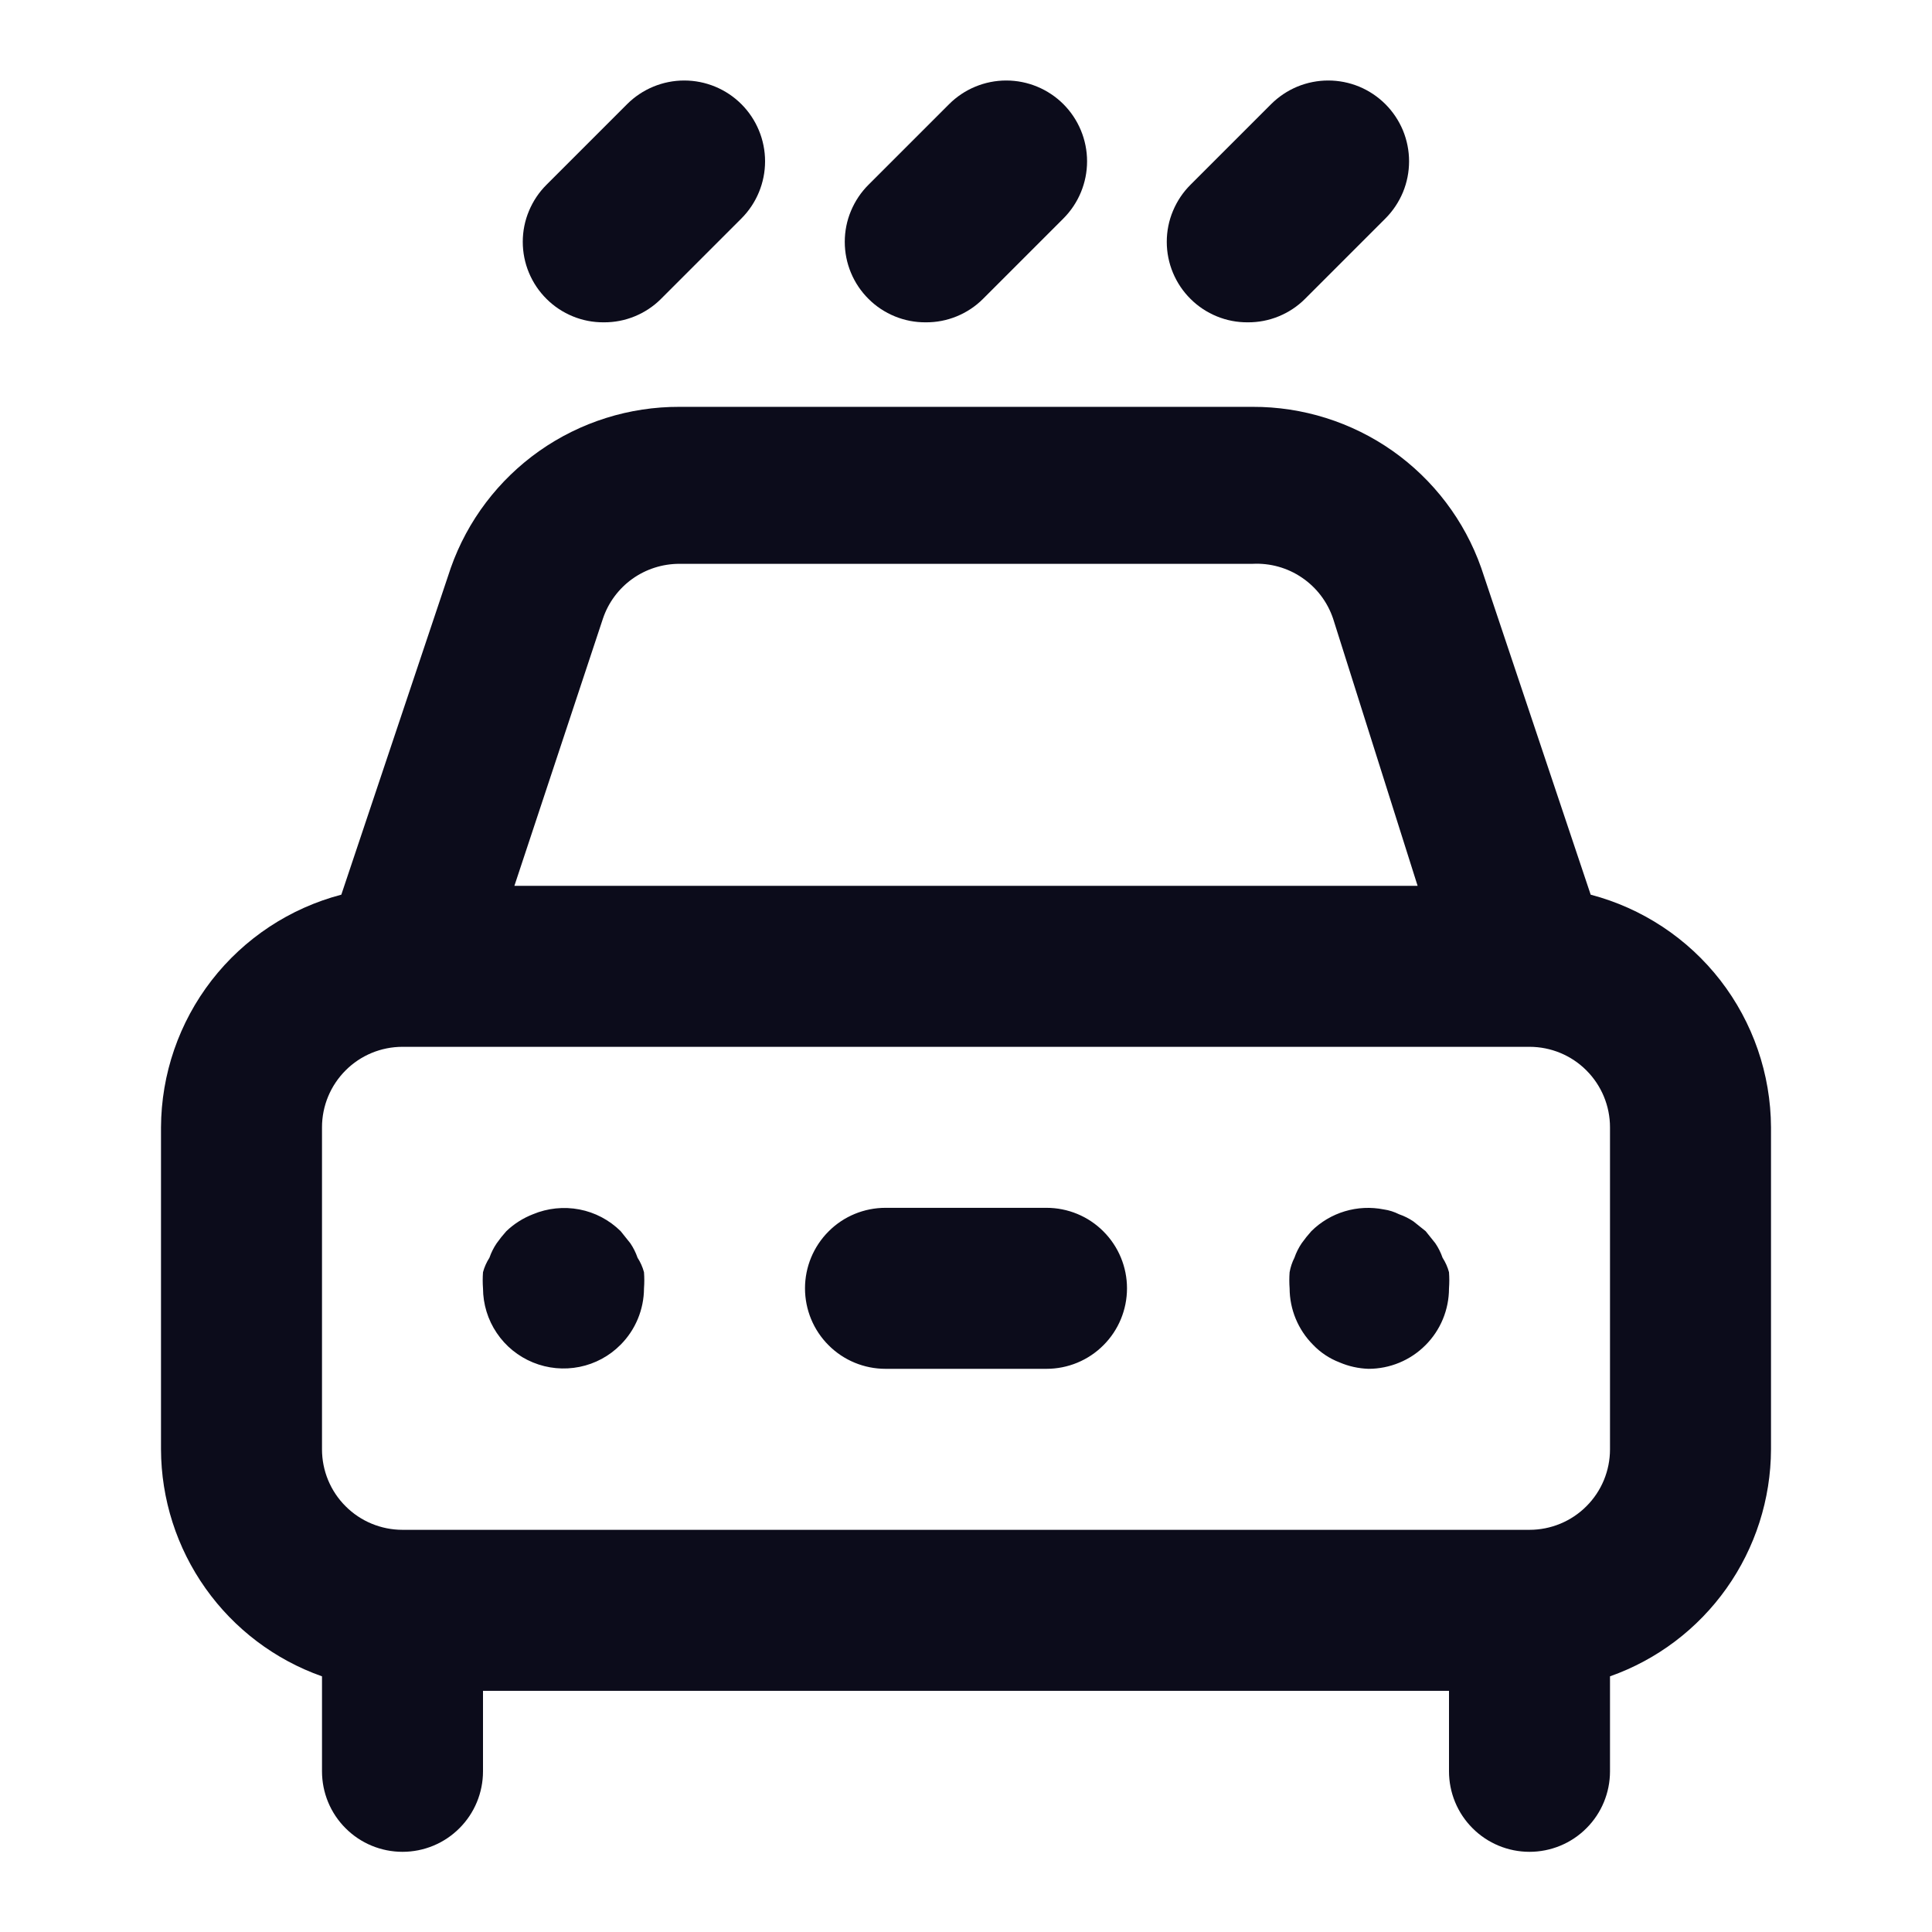
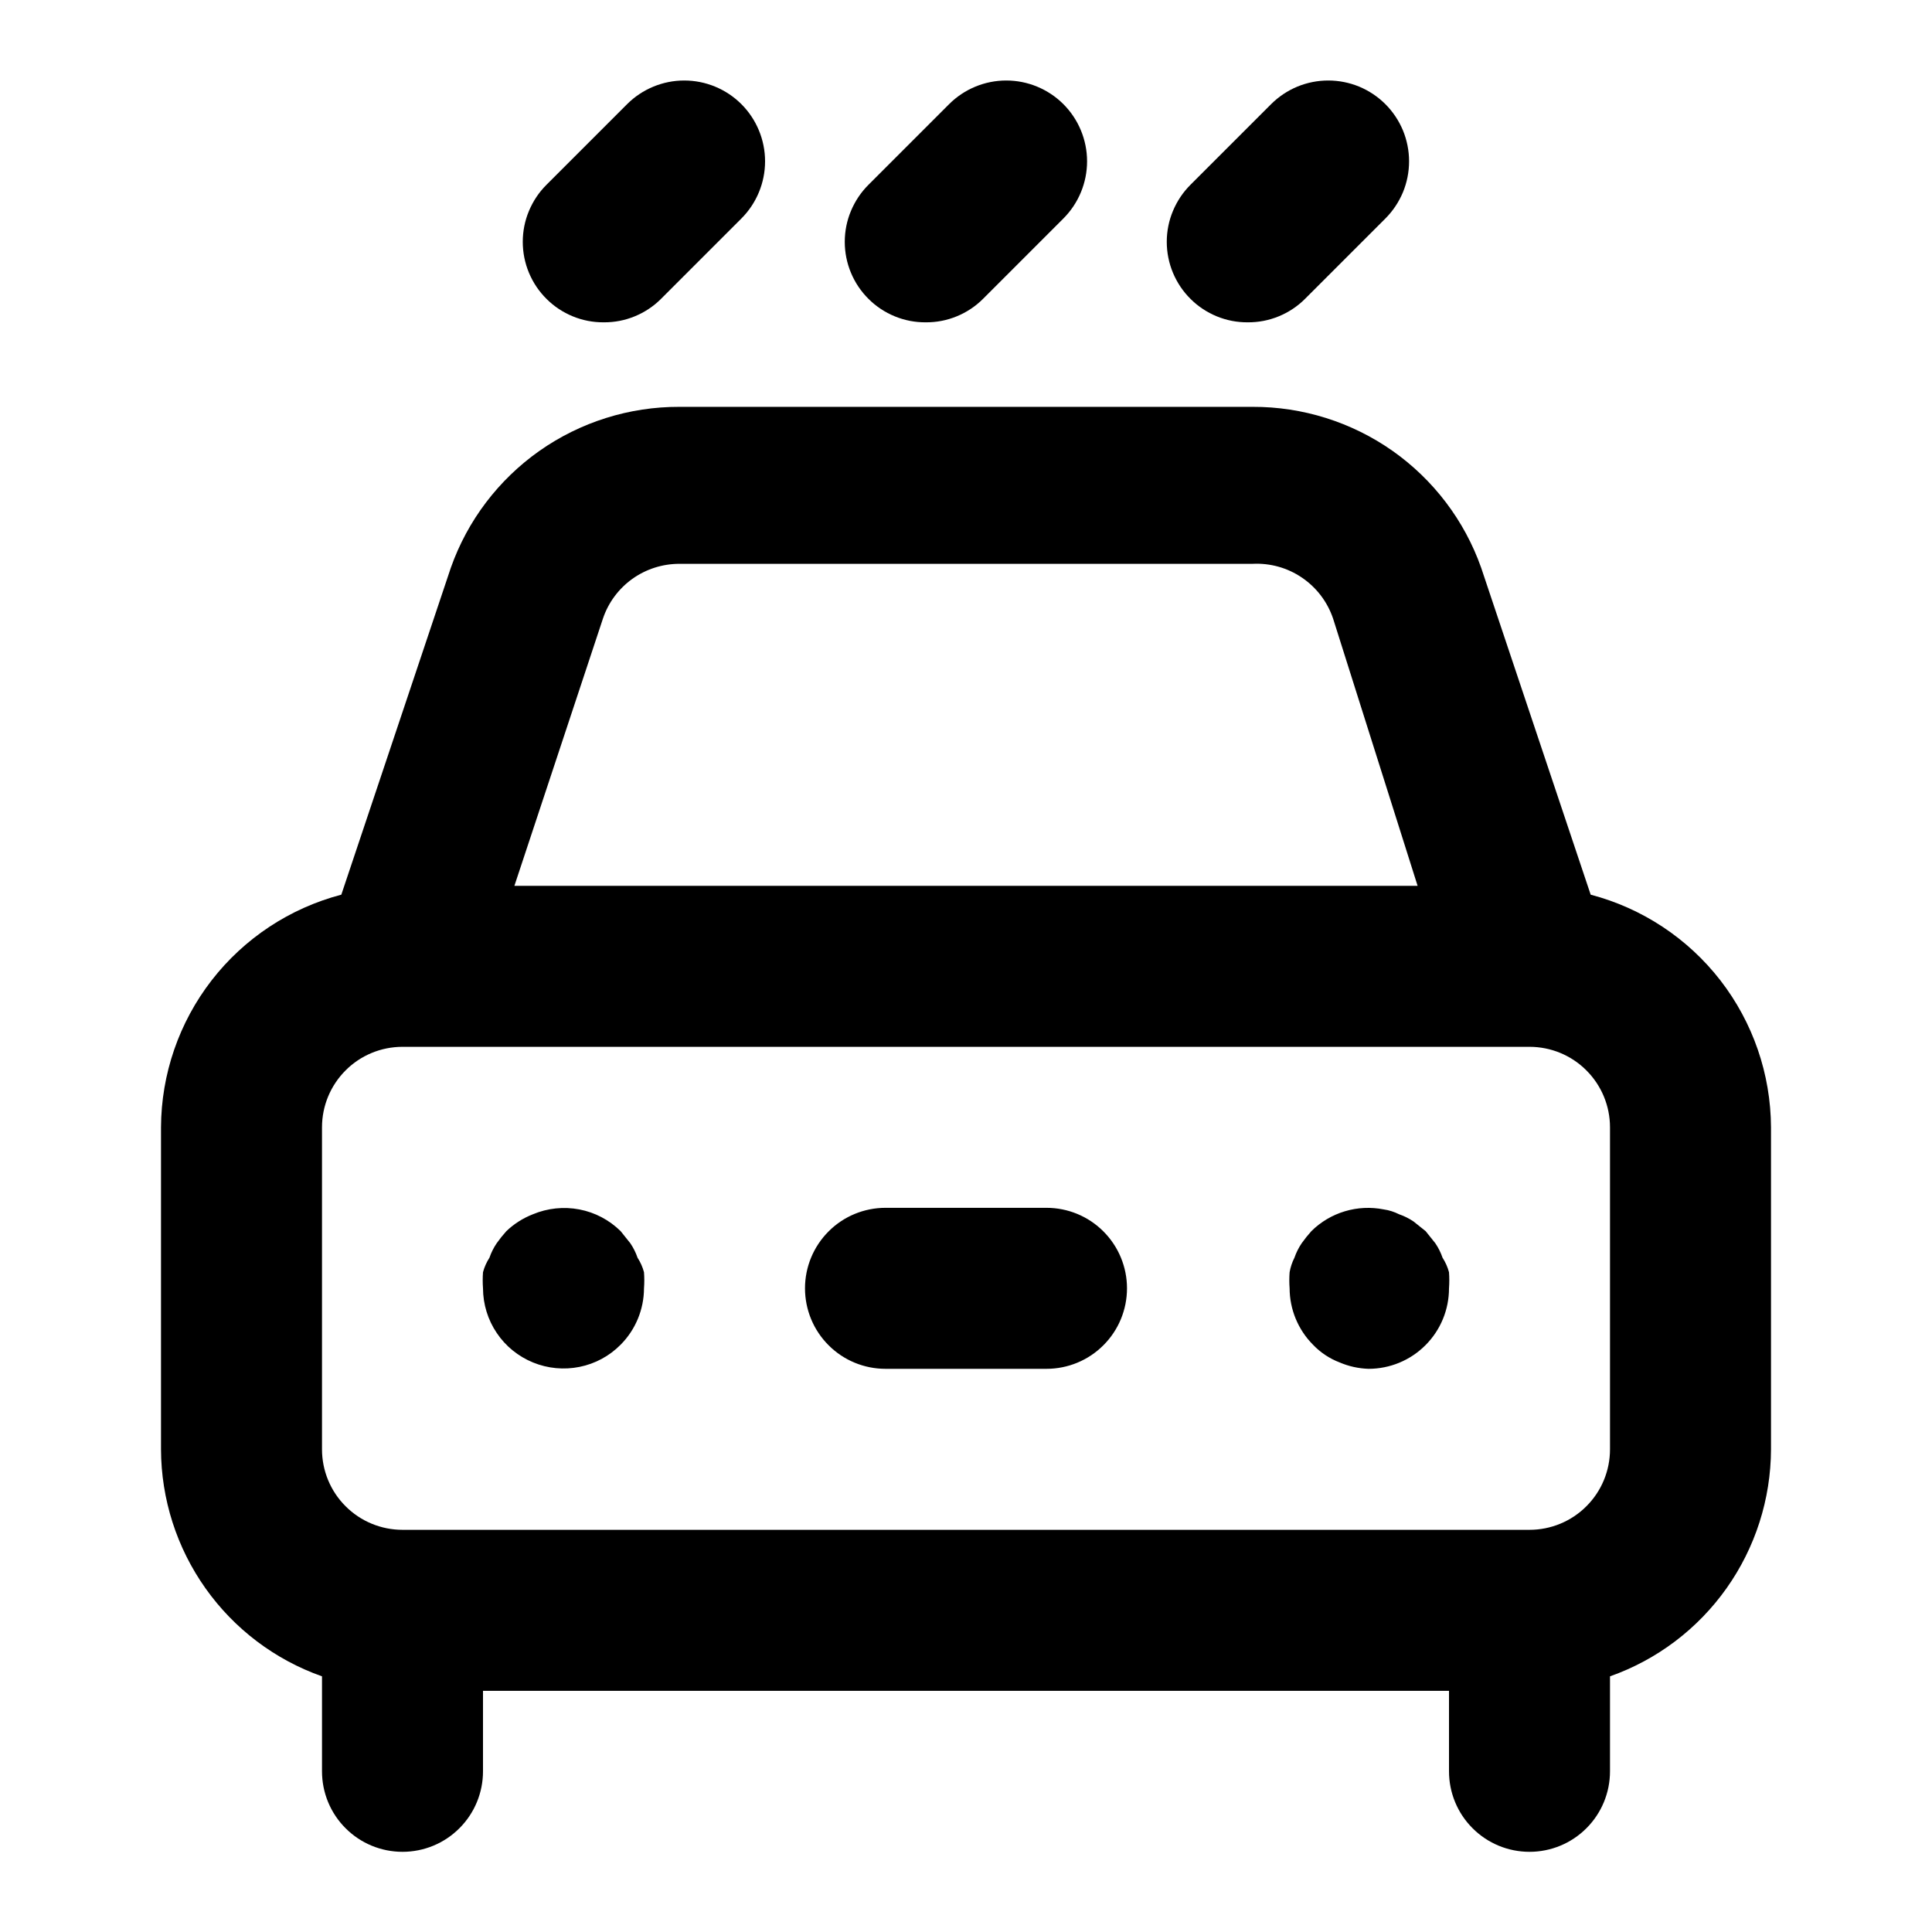
<svg xmlns="http://www.w3.org/2000/svg" width="24" height="24" viewBox="0 0 24 24" fill="none">
-   <path d="M7.5 4.004C7.632 4.005 7.762 3.98 7.884 3.93C8.006 3.88 8.117 3.807 8.21 3.714L9.21 2.714C9.398 2.526 9.504 2.27 9.504 2.004C9.504 1.738 9.398 1.482 9.21 1.294C9.022 1.106 8.766 1 8.5 1C8.234 1 7.978 1.106 7.79 1.294L6.79 2.294C6.696 2.387 6.622 2.498 6.571 2.62C6.52 2.741 6.494 2.872 6.494 3.004C6.494 3.136 6.52 3.267 6.571 3.389C6.622 3.511 6.696 3.621 6.79 3.714C6.883 3.807 6.994 3.88 7.116 3.93C7.238 3.98 7.368 4.005 7.5 4.004ZM11.5 4.004C11.632 4.005 11.762 3.98 11.884 3.93C12.006 3.88 12.117 3.807 12.21 3.714L13.21 2.714C13.398 2.526 13.504 2.27 13.504 2.004C13.504 1.738 13.398 1.482 13.21 1.294C13.022 1.106 12.766 1 12.5 1C12.234 1 11.978 1.106 11.79 1.294L10.79 2.294C10.696 2.387 10.622 2.498 10.571 2.62C10.52 2.741 10.494 2.872 10.494 3.004C10.494 3.136 10.52 3.267 10.571 3.389C10.622 3.511 10.696 3.621 10.79 3.714C10.883 3.807 10.994 3.88 11.116 3.93C11.238 3.98 11.368 4.005 11.5 4.004ZM15.5 4.004C15.632 4.005 15.762 3.98 15.884 3.93C16.006 3.88 16.117 3.807 16.21 3.714L17.21 2.714C17.303 2.621 17.377 2.51 17.428 2.388C17.478 2.267 17.504 2.136 17.504 2.004C17.504 1.872 17.478 1.742 17.428 1.62C17.377 1.498 17.303 1.387 17.21 1.294C17.117 1.201 17.006 1.127 16.884 1.076C16.762 1.026 16.632 1 16.5 1C16.368 1 16.238 1.026 16.116 1.076C15.994 1.127 15.883 1.201 15.79 1.294L14.79 2.294C14.696 2.387 14.622 2.498 14.571 2.62C14.52 2.741 14.494 2.872 14.494 3.004C14.494 3.136 14.52 3.267 14.571 3.389C14.622 3.511 14.696 3.621 14.79 3.714C14.883 3.807 14.994 3.88 15.116 3.93C15.238 3.98 15.368 4.005 15.5 4.004ZM17.92 15.624C17.898 15.56 17.868 15.5 17.83 15.444L17.71 15.294L17.56 15.174C17.504 15.136 17.444 15.106 17.38 15.084C17.32 15.054 17.256 15.033 17.19 15.024C17.029 14.992 16.863 15 16.706 15.047C16.549 15.094 16.406 15.179 16.29 15.294C16.247 15.342 16.207 15.392 16.17 15.444C16.132 15.5 16.102 15.56 16.08 15.624C16.051 15.681 16.031 15.741 16.02 15.804C16.015 15.871 16.015 15.938 16.02 16.004C16.021 16.266 16.125 16.518 16.31 16.704C16.402 16.801 16.515 16.876 16.64 16.924C16.754 16.973 16.876 17 17 17.004C17.265 17.004 17.52 16.899 17.707 16.711C17.895 16.524 18 16.269 18 16.004C18.005 15.938 18.005 15.871 18 15.804C17.983 15.74 17.956 15.68 17.92 15.624ZM19.76 11.114L18.4 7.054C18.193 6.467 17.808 5.96 17.299 5.601C16.79 5.243 16.182 5.052 15.56 5.054H8.44C7.818 5.052 7.21 5.243 6.701 5.601C6.192 5.96 5.807 6.467 5.6 7.054L4.24 11.114C3.6 11.282 3.034 11.656 2.629 12.178C2.224 12.701 2.003 13.343 2 14.004V18.004C2.002 18.623 2.195 19.226 2.553 19.731C2.911 20.236 3.416 20.618 4 20.824V22.004C4 22.269 4.105 22.524 4.293 22.711C4.48 22.899 4.735 23.004 5 23.004C5.265 23.004 5.52 22.899 5.707 22.711C5.895 22.524 6 22.269 6 22.004V21.004H18V22.004C18 22.269 18.105 22.524 18.293 22.711C18.48 22.899 18.735 23.004 19 23.004C19.265 23.004 19.52 22.899 19.707 22.711C19.895 22.524 20 22.269 20 22.004V20.824C20.584 20.618 21.089 20.236 21.447 19.731C21.805 19.226 21.998 18.623 22 18.004V14.004C21.997 13.343 21.776 12.701 21.371 12.178C20.966 11.656 20.4 11.282 19.76 11.114ZM7.49 7.684C7.557 7.485 7.685 7.313 7.855 7.191C8.026 7.069 8.23 7.004 8.44 7.004H15.56C15.778 6.993 15.994 7.053 16.174 7.176C16.355 7.299 16.49 7.477 16.56 7.684L17.61 11.004H6.39L7.49 7.684ZM20 18.004C20 18.269 19.895 18.524 19.707 18.711C19.52 18.899 19.265 19.004 19 19.004H5C4.735 19.004 4.48 18.899 4.293 18.711C4.105 18.524 4 18.269 4 18.004V14.004C4 13.739 4.105 13.485 4.293 13.297C4.48 13.109 4.735 13.004 5 13.004H19C19.265 13.004 19.52 13.109 19.707 13.297C19.895 13.485 20 13.739 20 14.004V18.004ZM13 15.004H11C10.735 15.004 10.48 15.109 10.293 15.297C10.105 15.485 10 15.739 10 16.004C10 16.269 10.105 16.524 10.293 16.711C10.48 16.899 10.735 17.004 11 17.004H13C13.265 17.004 13.52 16.899 13.707 16.711C13.895 16.524 14 16.269 14 16.004C14 15.739 13.895 15.485 13.707 15.297C13.52 15.109 13.265 15.004 13 15.004ZM7.92 15.624C7.898 15.56 7.868 15.5 7.83 15.444L7.71 15.294C7.569 15.155 7.391 15.061 7.197 15.024C7.003 14.987 6.802 15.008 6.62 15.084C6.497 15.132 6.385 15.203 6.29 15.294C6.247 15.342 6.207 15.392 6.17 15.444C6.132 15.5 6.102 15.56 6.08 15.624C6.044 15.68 6.017 15.74 6 15.804C5.995 15.871 5.995 15.938 6 16.004C6.001 16.202 6.06 16.395 6.171 16.559C6.281 16.723 6.438 16.85 6.621 16.925C6.804 17 7.005 17.019 7.199 16.98C7.393 16.941 7.571 16.845 7.71 16.704C7.895 16.518 7.999 16.266 8 16.004C8.005 15.938 8.005 15.871 8 15.804C7.983 15.74 7.956 15.68 7.92 15.624Z" fill="#0C0C1B" />
+   <path d="M7.5 4.004C7.632 4.005 7.762 3.98 7.884 3.93C8.006 3.88 8.117 3.807 8.21 3.714L9.21 2.714C9.398 2.526 9.504 2.27 9.504 2.004C9.504 1.738 9.398 1.482 9.21 1.294C9.022 1.106 8.766 1 8.5 1C8.234 1 7.978 1.106 7.79 1.294L6.79 2.294C6.696 2.387 6.622 2.498 6.571 2.62C6.52 2.741 6.494 2.872 6.494 3.004C6.494 3.136 6.52 3.267 6.571 3.389C6.622 3.511 6.696 3.621 6.79 3.714C6.883 3.807 6.994 3.88 7.116 3.93C7.238 3.98 7.368 4.005 7.5 4.004ZM11.5 4.004C11.632 4.005 11.762 3.98 11.884 3.93C12.006 3.88 12.117 3.807 12.21 3.714L13.21 2.714C13.398 2.526 13.504 2.27 13.504 2.004C13.504 1.738 13.398 1.482 13.21 1.294C13.022 1.106 12.766 1 12.5 1C12.234 1 11.978 1.106 11.79 1.294L10.79 2.294C10.696 2.387 10.622 2.498 10.571 2.62C10.52 2.741 10.494 2.872 10.494 3.004C10.494 3.136 10.52 3.267 10.571 3.389C10.622 3.511 10.696 3.621 10.79 3.714C10.883 3.807 10.994 3.88 11.116 3.93C11.238 3.98 11.368 4.005 11.5 4.004ZM15.5 4.004C15.632 4.005 15.762 3.98 15.884 3.93C16.006 3.88 16.117 3.807 16.21 3.714L17.21 2.714C17.303 2.621 17.377 2.51 17.428 2.388C17.478 2.267 17.504 2.136 17.504 2.004C17.504 1.872 17.478 1.742 17.428 1.62C17.377 1.498 17.303 1.387 17.21 1.294C17.117 1.201 17.006 1.127 16.884 1.076C16.762 1.026 16.632 1 16.5 1C16.368 1 16.238 1.026 16.116 1.076C15.994 1.127 15.883 1.201 15.79 1.294L14.79 2.294C14.696 2.387 14.622 2.498 14.571 2.62C14.52 2.741 14.494 2.872 14.494 3.004C14.494 3.136 14.52 3.267 14.571 3.389C14.622 3.511 14.696 3.621 14.79 3.714C14.883 3.807 14.994 3.88 15.116 3.93C15.238 3.98 15.368 4.005 15.5 4.004ZM17.92 15.624C17.898 15.56 17.868 15.5 17.83 15.444L17.71 15.294L17.56 15.174C17.504 15.136 17.444 15.106 17.38 15.084C17.32 15.054 17.256 15.033 17.19 15.024C17.029 14.992 16.863 15 16.706 15.047C16.549 15.094 16.406 15.179 16.29 15.294C16.247 15.342 16.207 15.392 16.17 15.444C16.132 15.5 16.102 15.56 16.08 15.624C16.051 15.681 16.031 15.741 16.02 15.804C16.015 15.871 16.015 15.938 16.02 16.004C16.021 16.266 16.125 16.518 16.31 16.704C16.402 16.801 16.515 16.876 16.64 16.924C16.754 16.973 16.876 17 17 17.004C17.265 17.004 17.52 16.899 17.707 16.711C17.895 16.524 18 16.269 18 16.004C18.005 15.938 18.005 15.871 18 15.804C17.983 15.74 17.956 15.68 17.92 15.624ZM19.76 11.114L18.4 7.054C18.193 6.467 17.808 5.96 17.299 5.601C16.79 5.243 16.182 5.052 15.56 5.054H8.44C7.818 5.052 7.21 5.243 6.701 5.601C6.192 5.96 5.807 6.467 5.6 7.054L4.24 11.114C3.6 11.282 3.034 11.656 2.629 12.178C2.224 12.701 2.003 13.343 2 14.004V18.004C2.002 18.623 2.195 19.226 2.553 19.731C2.911 20.236 3.416 20.618 4 20.824V22.004C4 22.269 4.105 22.524 4.293 22.711C4.48 22.899 4.735 23.004 5 23.004C5.265 23.004 5.52 22.899 5.707 22.711C5.895 22.524 6 22.269 6 22.004V21.004H18V22.004C18 22.269 18.105 22.524 18.293 22.711C18.48 22.899 18.735 23.004 19 23.004C19.265 23.004 19.52 22.899 19.707 22.711C19.895 22.524 20 22.269 20 22.004V20.824C20.584 20.618 21.089 20.236 21.447 19.731C21.805 19.226 21.998 18.623 22 18.004V14.004C21.997 13.343 21.776 12.701 21.371 12.178C20.966 11.656 20.4 11.282 19.76 11.114ZM7.49 7.684C7.557 7.485 7.685 7.313 7.855 7.191C8.026 7.069 8.23 7.004 8.44 7.004H15.56C15.778 6.993 15.994 7.053 16.174 7.176C16.355 7.299 16.49 7.477 16.56 7.684L17.61 11.004H6.39L7.49 7.684ZM20 18.004C20 18.269 19.895 18.524 19.707 18.711C19.52 18.899 19.265 19.004 19 19.004H5C4.735 19.004 4.48 18.899 4.293 18.711C4.105 18.524 4 18.269 4 18.004V14.004C4 13.739 4.105 13.485 4.293 13.297C4.48 13.109 4.735 13.004 5 13.004H19C19.265 13.004 19.52 13.109 19.707 13.297C19.895 13.485 20 13.739 20 14.004V18.004ZM13 15.004H11C10.735 15.004 10.48 15.109 10.293 15.297C10.105 15.485 10 15.739 10 16.004C10 16.269 10.105 16.524 10.293 16.711C10.48 16.899 10.735 17.004 11 17.004H13C13.265 17.004 13.52 16.899 13.707 16.711C13.895 16.524 14 16.269 14 16.004C14 15.739 13.895 15.485 13.707 15.297C13.52 15.109 13.265 15.004 13 15.004ZM7.92 15.624C7.898 15.56 7.868 15.5 7.83 15.444L7.71 15.294C7.569 15.155 7.391 15.061 7.197 15.024C7.003 14.987 6.802 15.008 6.62 15.084C6.497 15.132 6.385 15.203 6.29 15.294C6.247 15.342 6.207 15.392 6.17 15.444C6.132 15.5 6.102 15.56 6.08 15.624C6.044 15.68 6.017 15.74 6 15.804C5.995 15.871 5.995 15.938 6 16.004C6.001 16.202 6.06 16.395 6.171 16.559C6.281 16.723 6.438 16.85 6.621 16.925C6.804 17 7.005 17.019 7.199 16.98C7.393 16.941 7.571 16.845 7.71 16.704C7.895 16.518 7.999 16.266 8 16.004C8.005 15.938 8.005 15.871 8 15.804C7.983 15.74 7.956 15.68 7.92 15.624Z" fill="currentColor" />
</svg>
